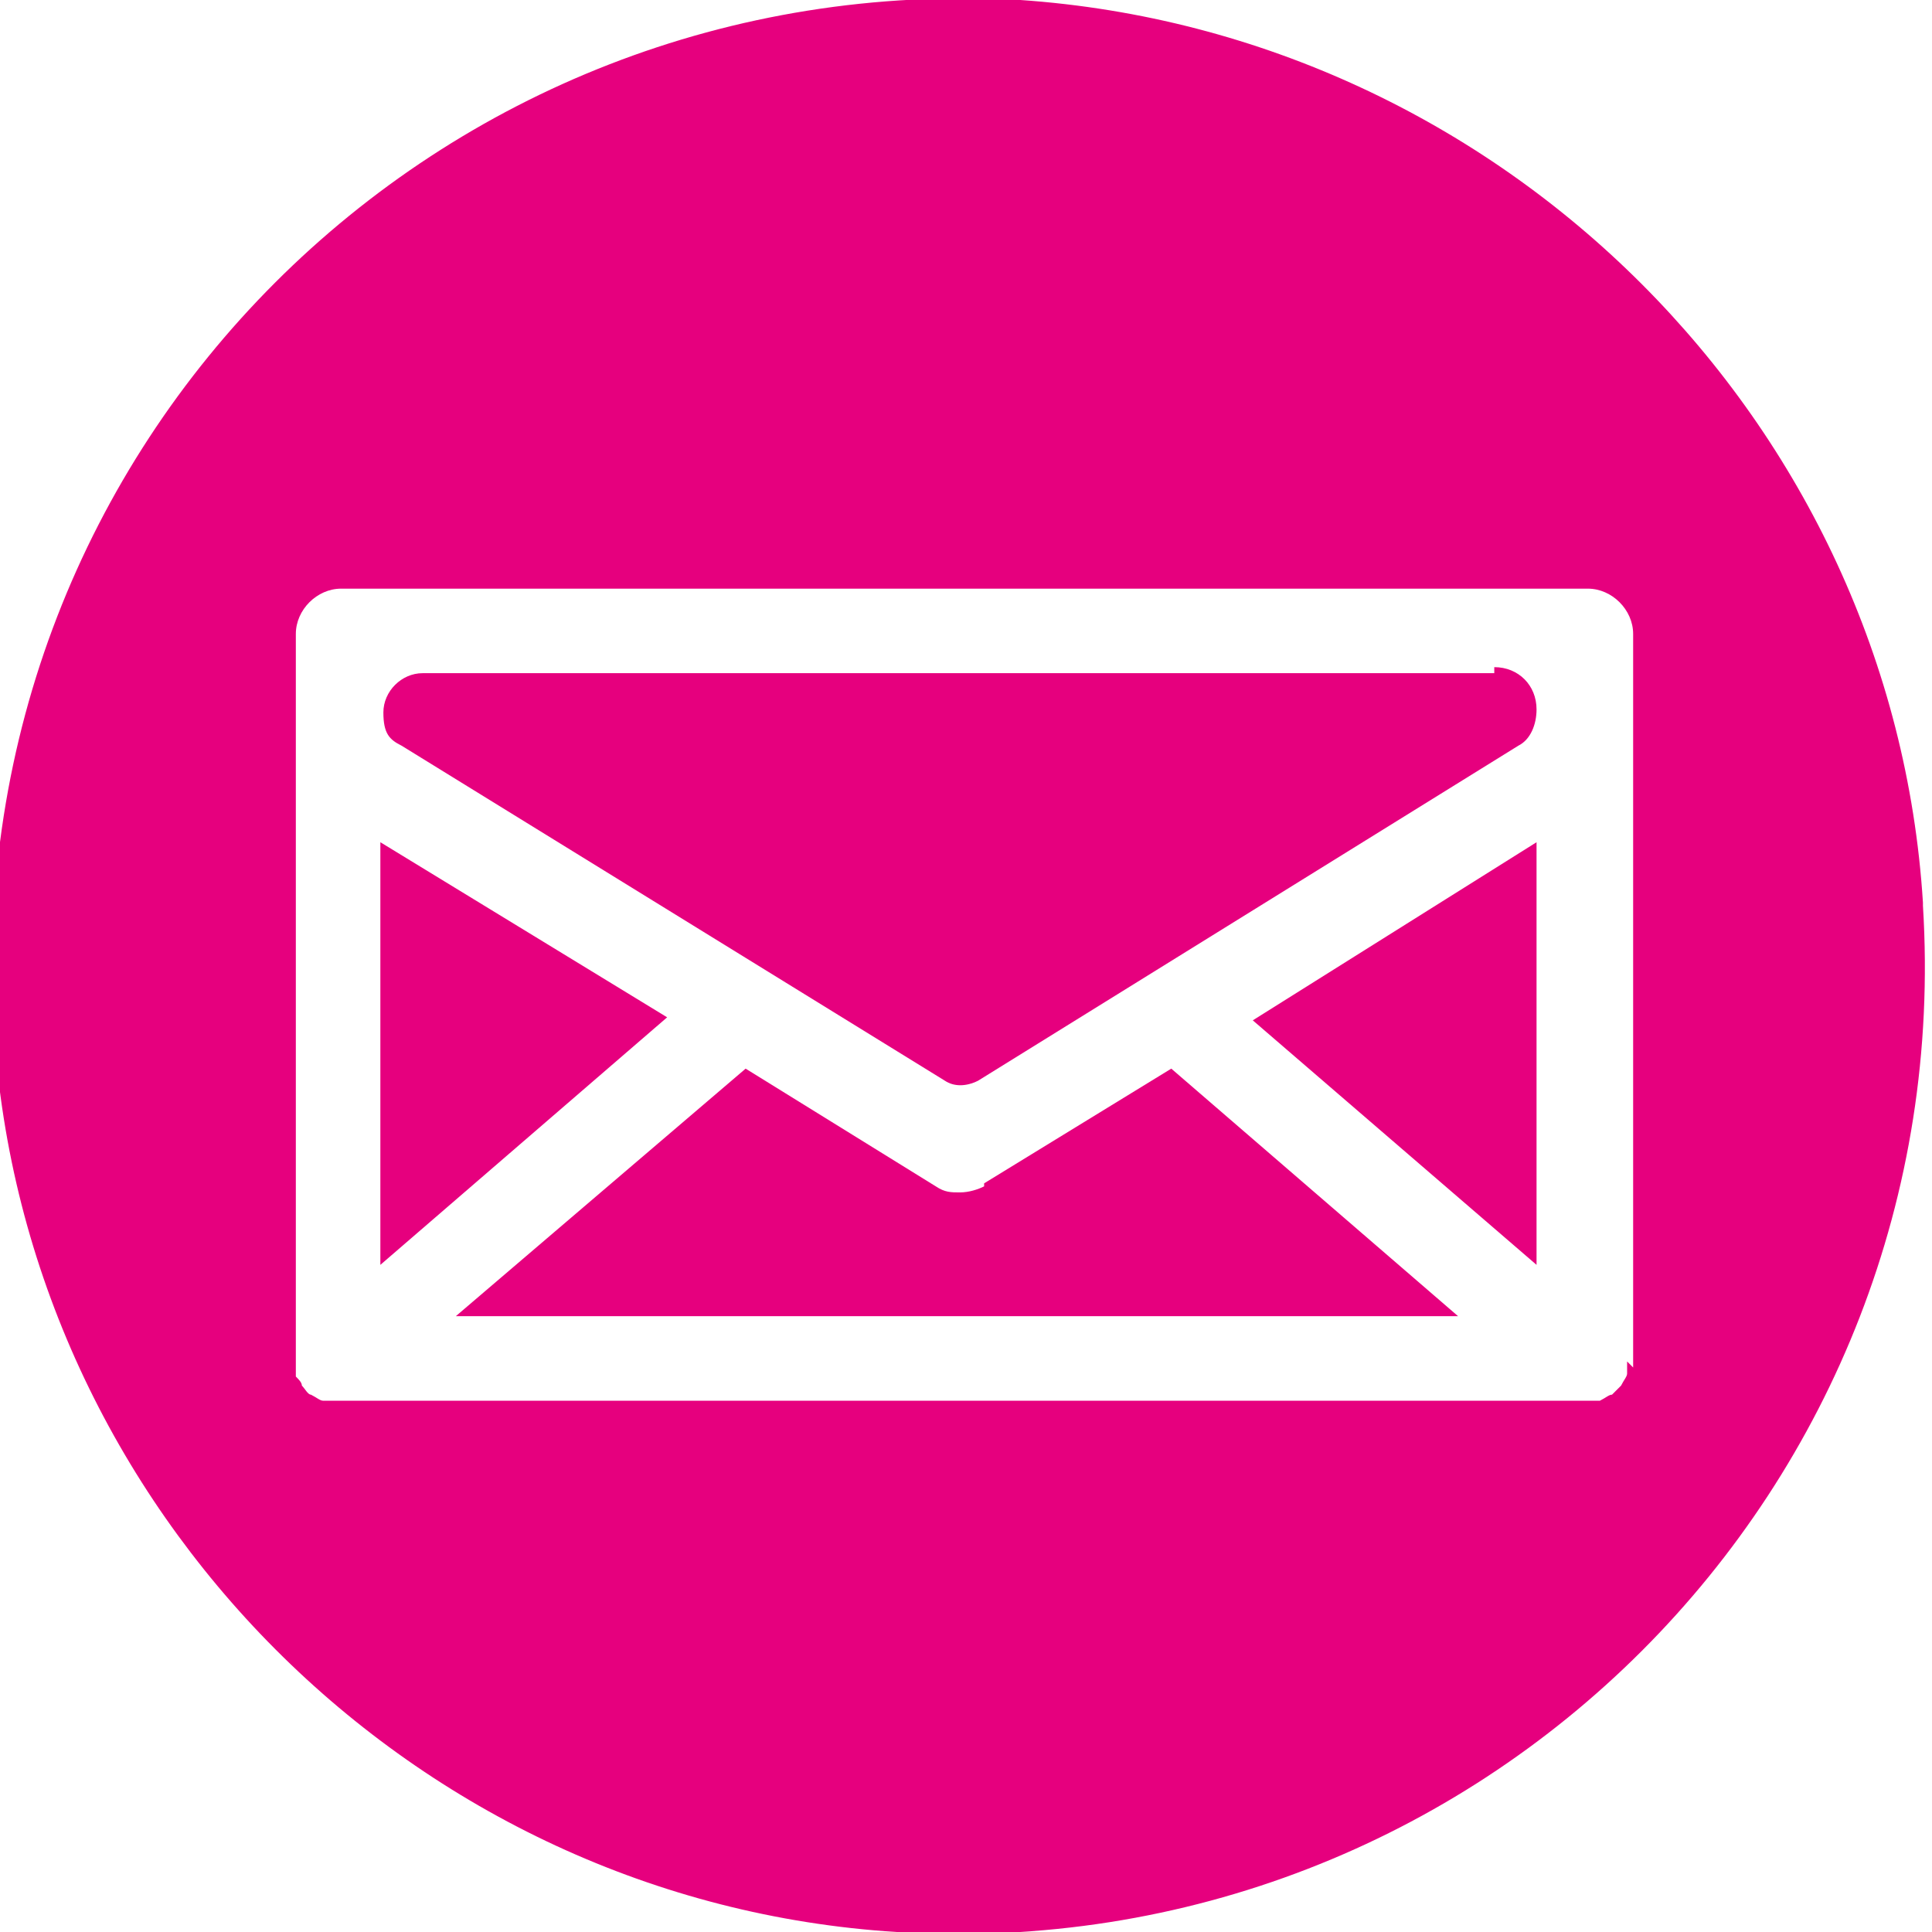
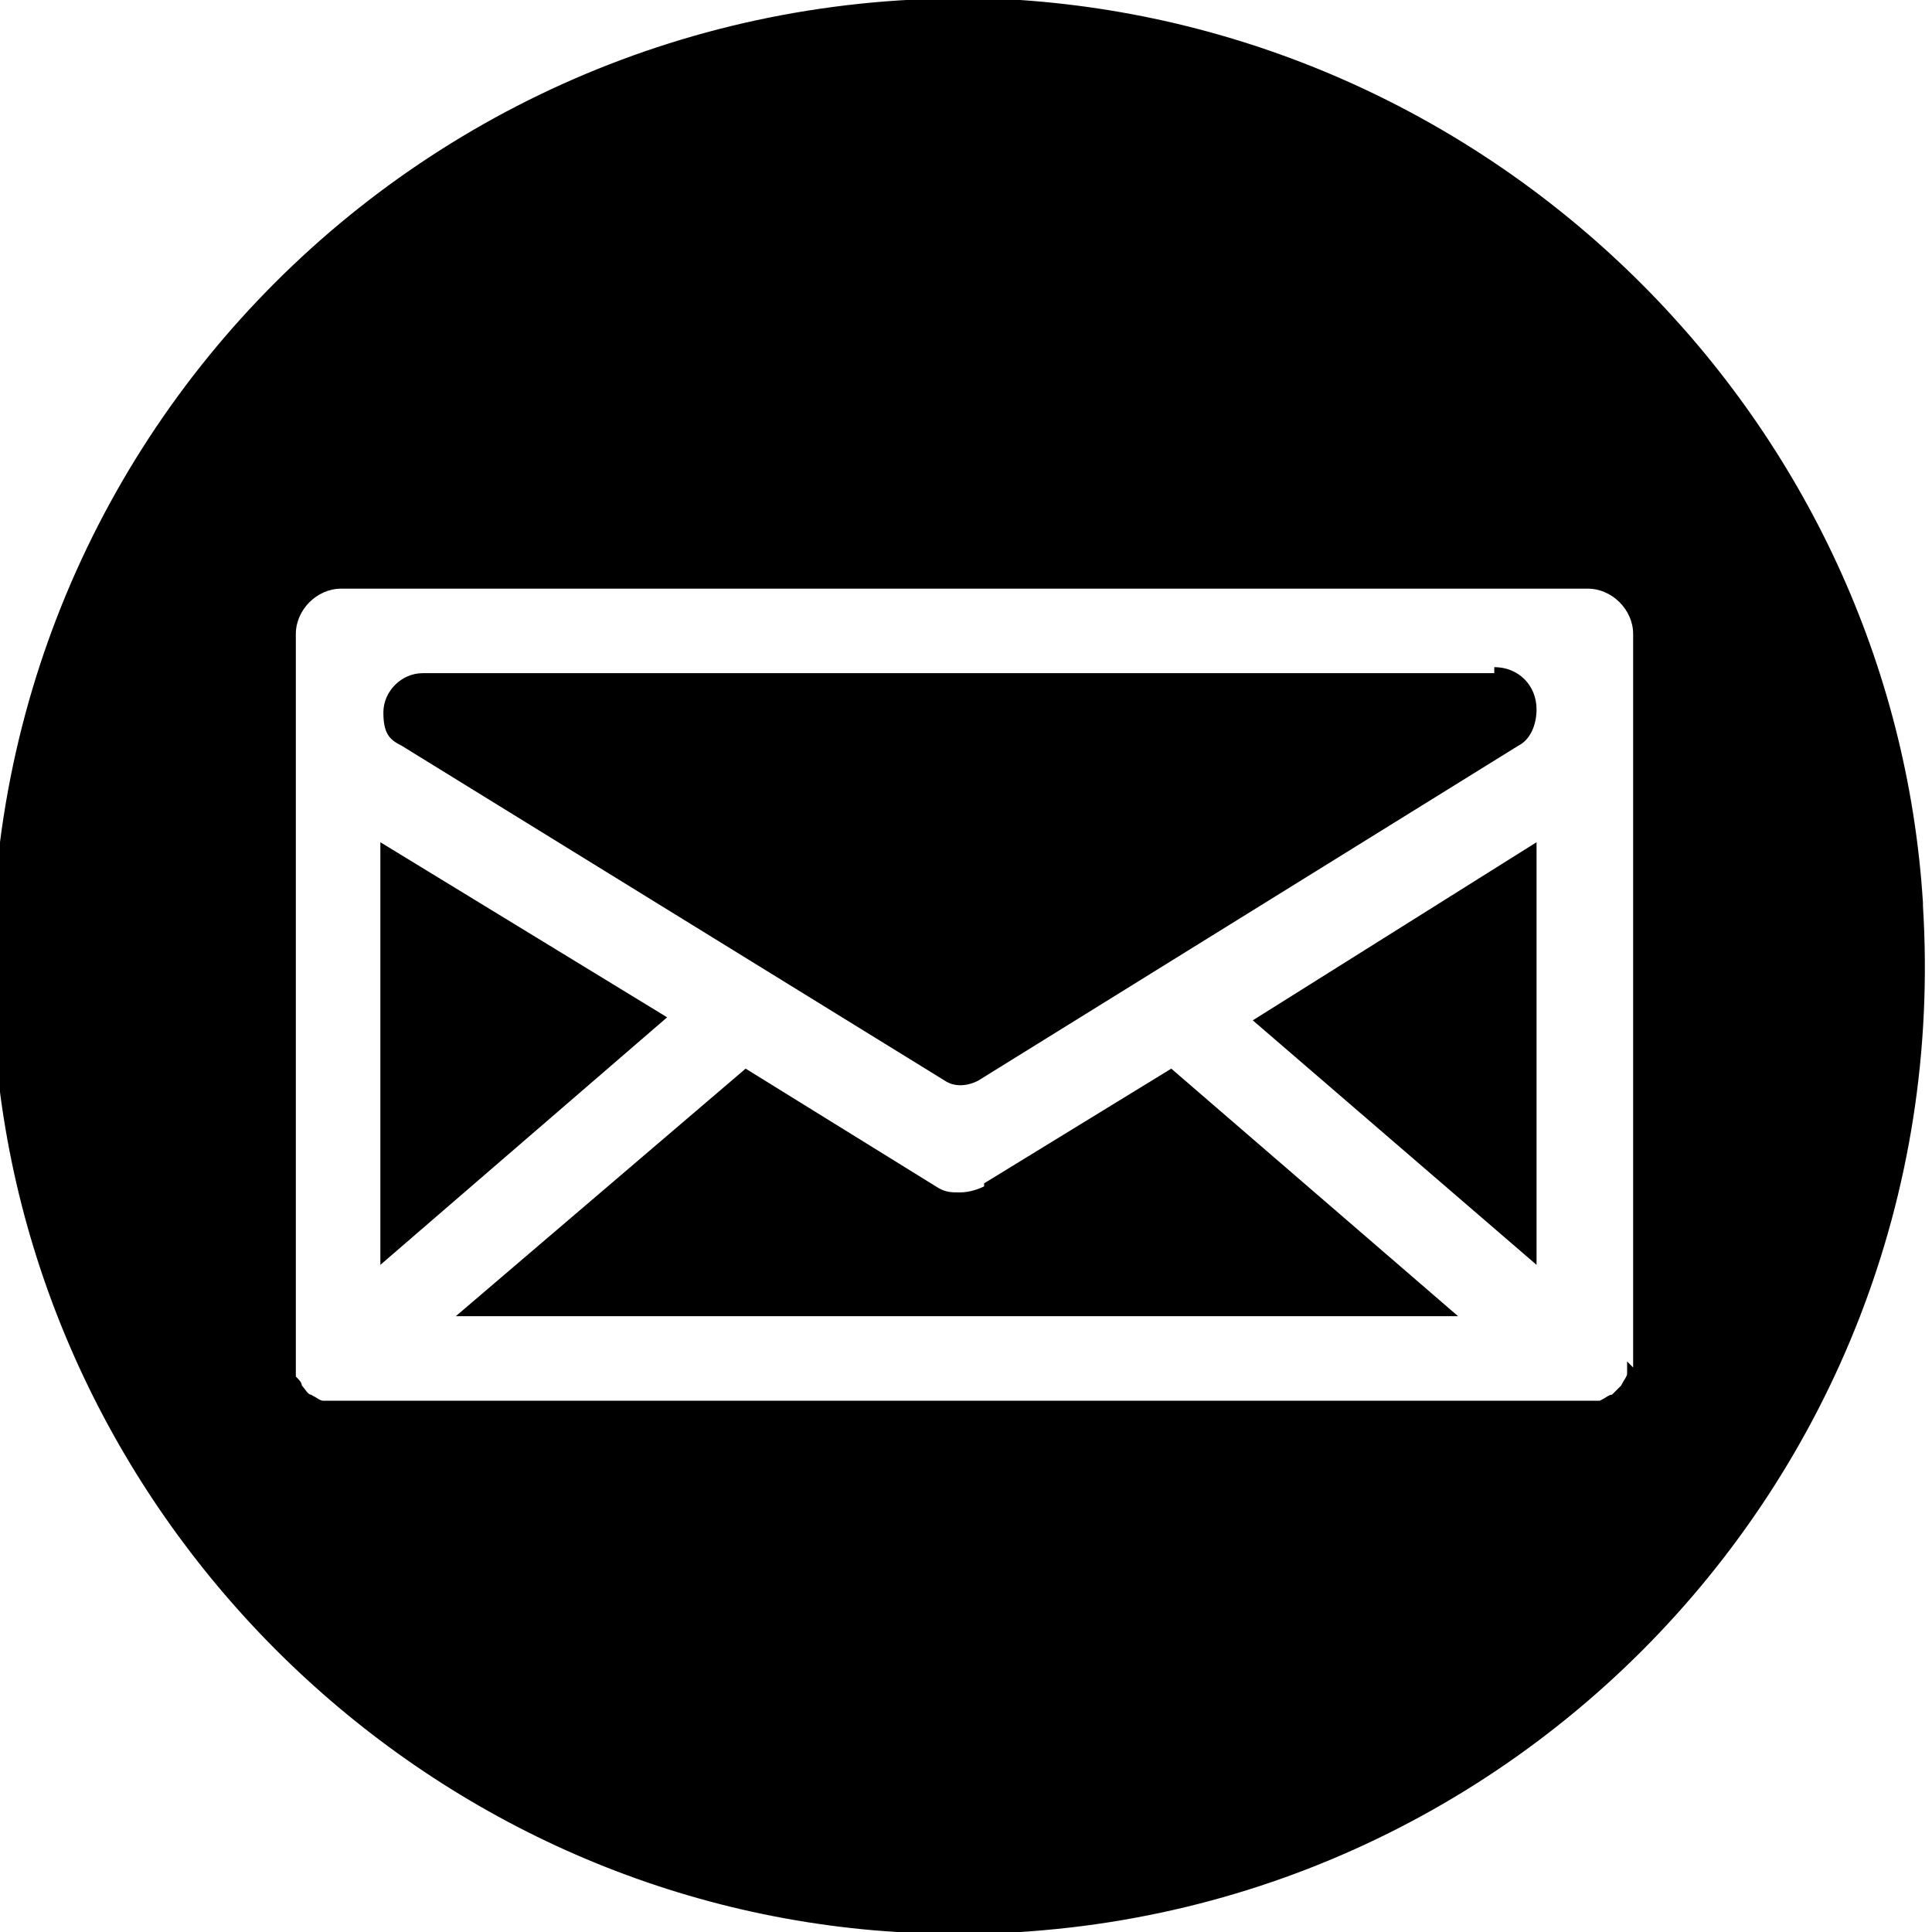
<svg xmlns="http://www.w3.org/2000/svg" id="Ebene_1" version="1.1" viewBox="0 0 64 64">
-   <defs>
-     <style>
-       .st0 {
-         fill: #e6007e;
-       }
-     </style>
-   </defs>
-   <polygon class="st0" points="50.9 41.9 50.9 27.9 41.5 33.8 50.9 41.9" />
-   <path class="st0" d="M63.7,29.9C62.7,14,49.8,1.1,33.8,0,14.5-1.1-1.4,14.7-.2,34.1c1,15.9,13.9,28.9,29.9,29.9,19.3,1.2,35.2-14.7,34-34ZM53.9,45.1s0,0,0,0c0,0,0,0,0,0,0,.1,0,.2,0,.4,0,0,0,0,0,0,0,0,0,0,0,0,0,.1-.1.2-.2.4,0,0,0,0,0,0,0,0-.2.2-.3.3,0,0,0,0,0,0-.1,0-.2.1-.4.2,0,0,0,0,0,0-.1,0-.3,0-.4,0H11.1c-.1,0-.3,0-.4,0,0,0,0,0,0,0-.1,0-.2-.1-.4-.2,0,0,0,0,0,0-.1,0-.2-.2-.3-.3,0,0,0,0,0,0,0-.1-.1-.2-.2-.3,0,0,0,0,0,0,0,0,0,0,0,0,0-.1,0-.2,0-.3,0,0,0,0,0,0,0,0,0,0,0,0v-24.3c0-.8.7-1.5,1.5-1.5h41.3c.8,0,1.5.7,1.5,1.5v24.3Z" />
-   <path class="st0" d="M32.6,39.3c-.2.1-.5.2-.8.2s-.5,0-.8-.2l-6.3-3.9-9.6,8.2h33.2l-9.5-8.2-6.2,3.8Z" />
-   <polygon class="st0" points="12.6 27.9 12.6 41.9 22.1 33.7 12.6 27.9" />
-   <path class="st0" d="M49.5,22.3H14c-.7,0-1.3.6-1.3,1.3s.2.9.6,1.1l18,11.1c.3.2.7.2,1.1,0l17.9-11.1c.4-.2.6-.7.6-1.2,0-.8-.6-1.4-1.4-1.4Z" />
+   <polygon points="50.9 41.9 50.9 27.9 41.5 33.8 50.9 41.9" />
+   <path d="M63.7,29.9C62.7,14,49.8,1.1,33.8,0,14.5-1.1-1.4,14.7-.2,34.1c1,15.9,13.9,28.9,29.9,29.9,19.3,1.2,35.2-14.7,34-34ZM53.9,45.1s0,0,0,0c0,0,0,0,0,0,0,.1,0,.2,0,.4,0,0,0,0,0,0,0,0,0,0,0,0,0,.1-.1.2-.2.4,0,0,0,0,0,0,0,0-.2.2-.3.3,0,0,0,0,0,0-.1,0-.2.1-.4.2,0,0,0,0,0,0-.1,0-.3,0-.4,0H11.1c-.1,0-.3,0-.4,0,0,0,0,0,0,0-.1,0-.2-.1-.4-.2,0,0,0,0,0,0-.1,0-.2-.2-.3-.3,0,0,0,0,0,0,0-.1-.1-.2-.2-.3,0,0,0,0,0,0,0,0,0,0,0,0,0-.1,0-.2,0-.3,0,0,0,0,0,0,0,0,0,0,0,0v-24.3c0-.8.7-1.5,1.5-1.5h41.3c.8,0,1.5.7,1.5,1.5v24.3Z" />
+   <path d="M32.6,39.3c-.2.1-.5.2-.8.2s-.5,0-.8-.2l-6.3-3.9-9.6,8.2h33.2l-9.5-8.2-6.2,3.8Z" />
+   <polygon points="12.6 27.9 12.6 41.9 22.1 33.7 12.6 27.9" />
+   <path d="M49.5,22.3H14c-.7,0-1.3.6-1.3,1.3s.2.9.6,1.1l18,11.1c.3.2.7.2,1.1,0l17.9-11.1c.4-.2.6-.7.6-1.2,0-.8-.6-1.4-1.4-1.4Z" />
</svg>
